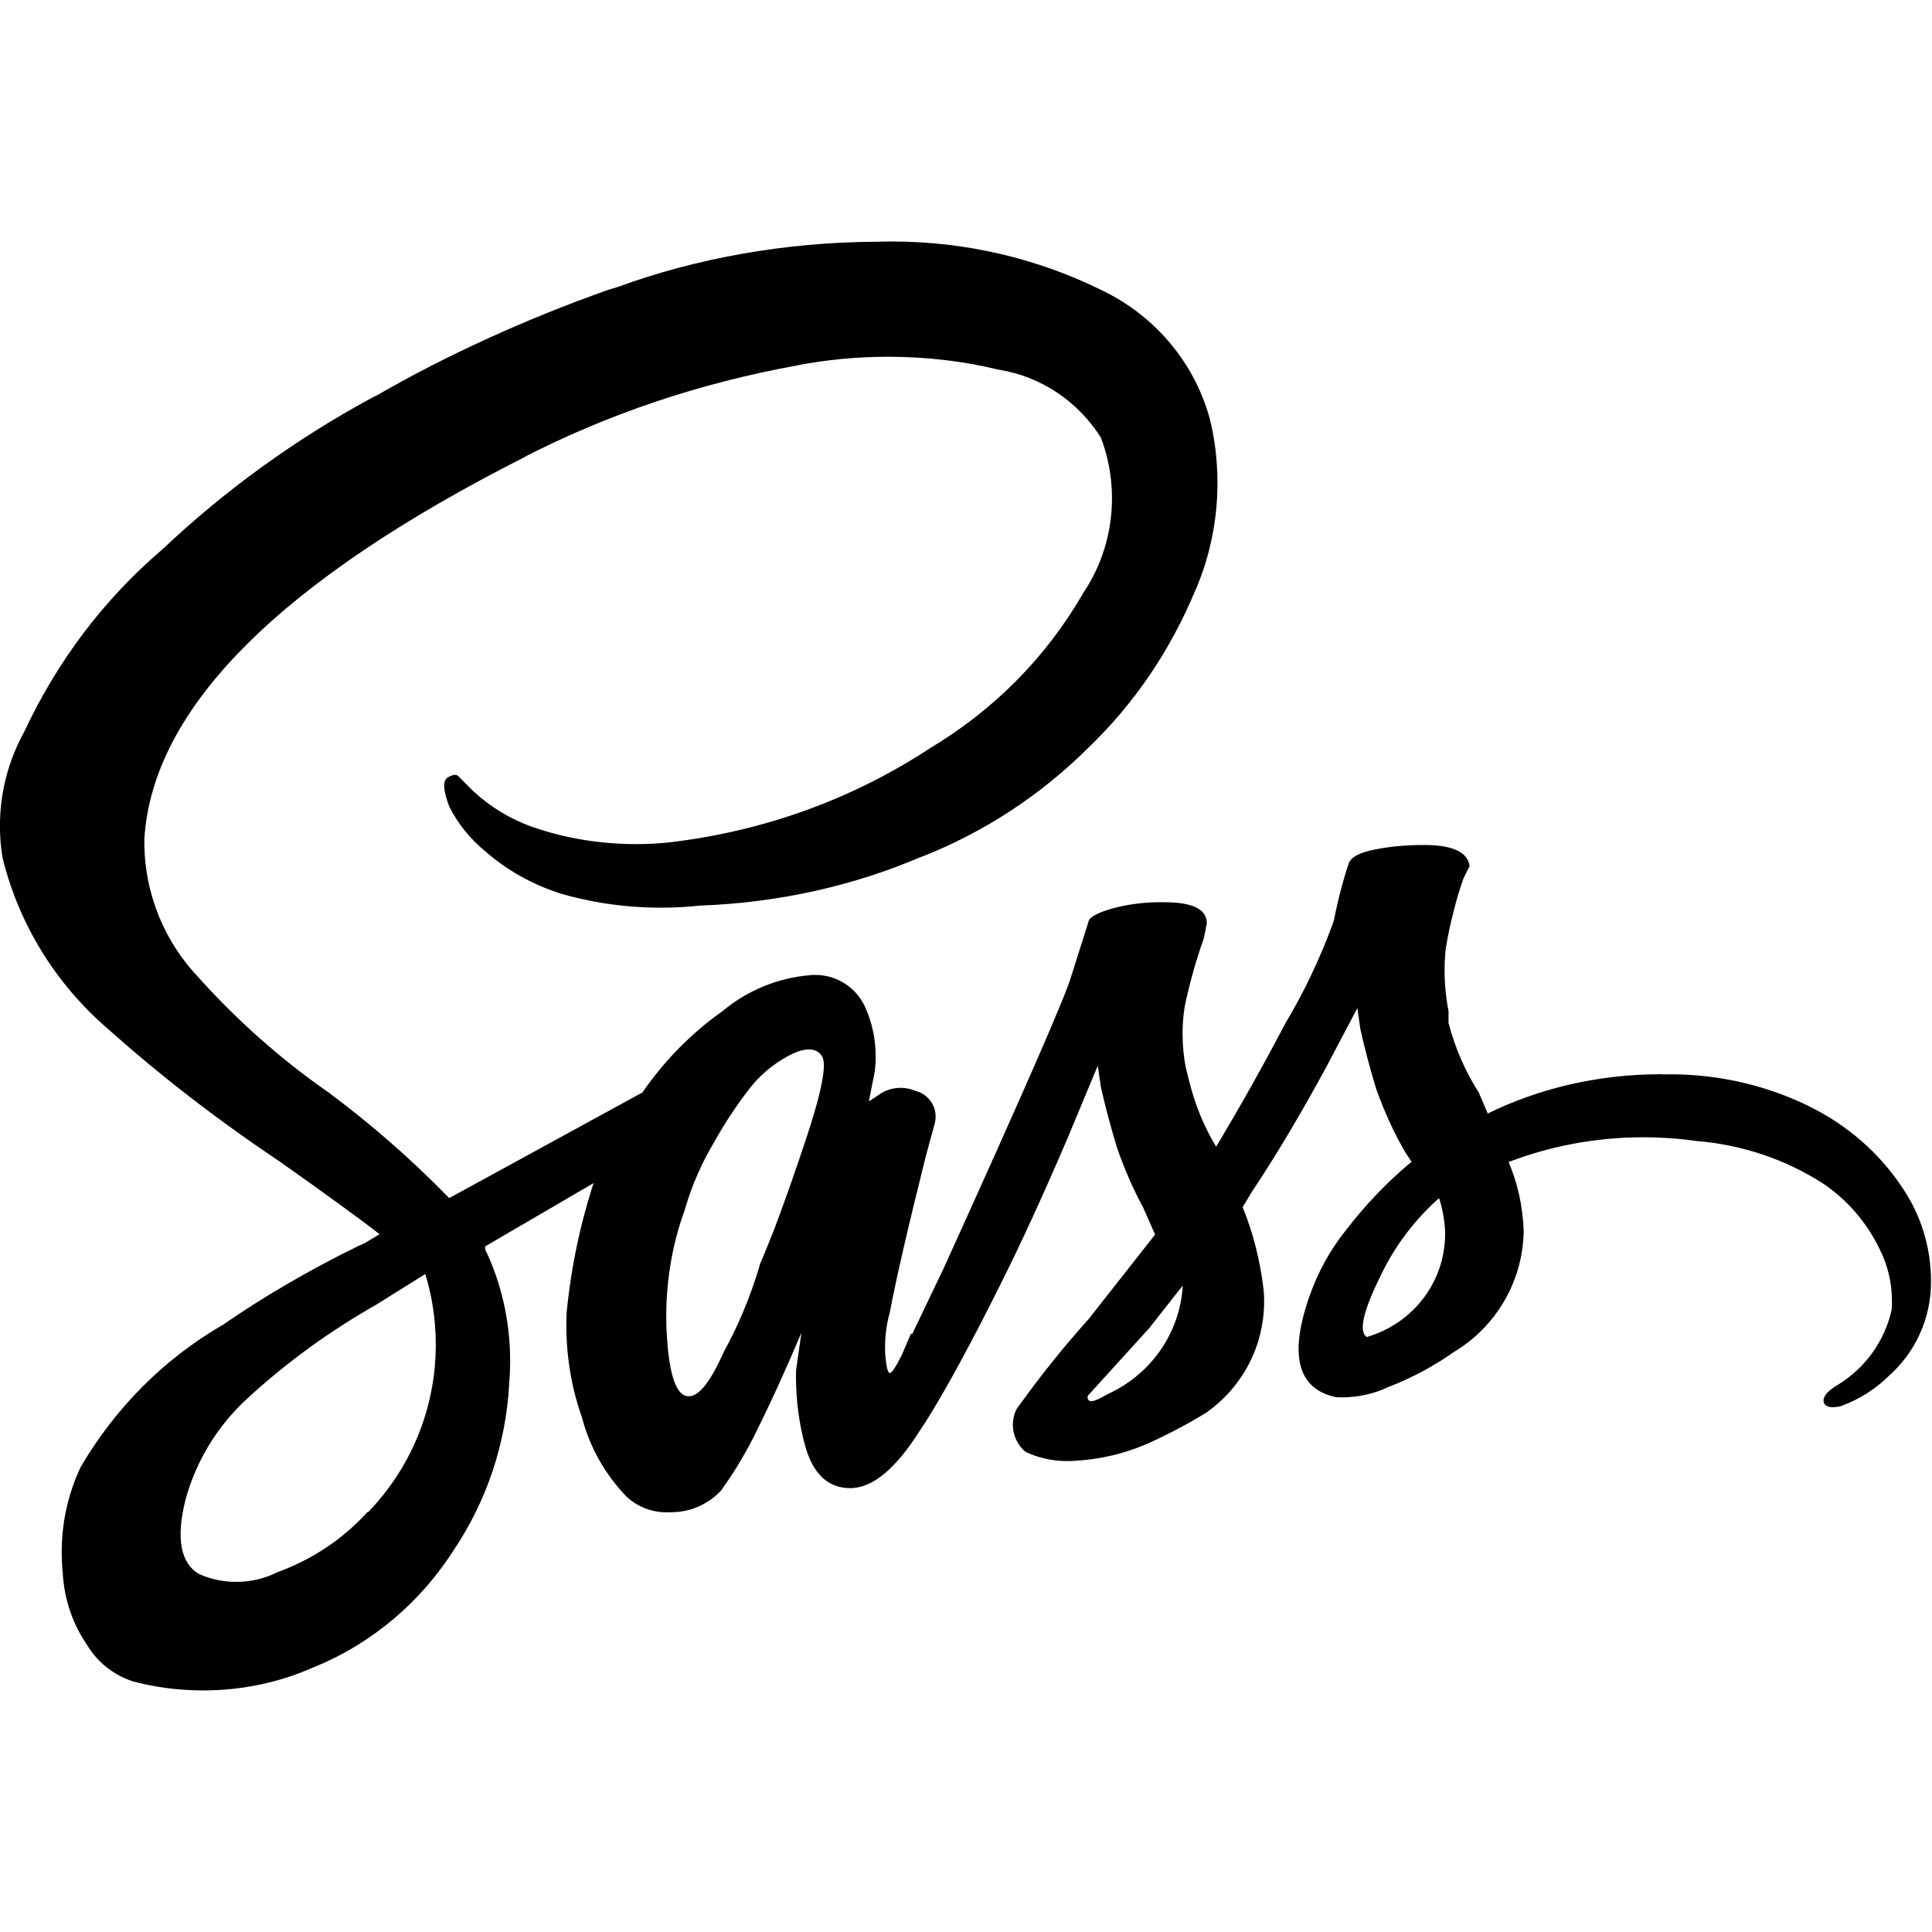
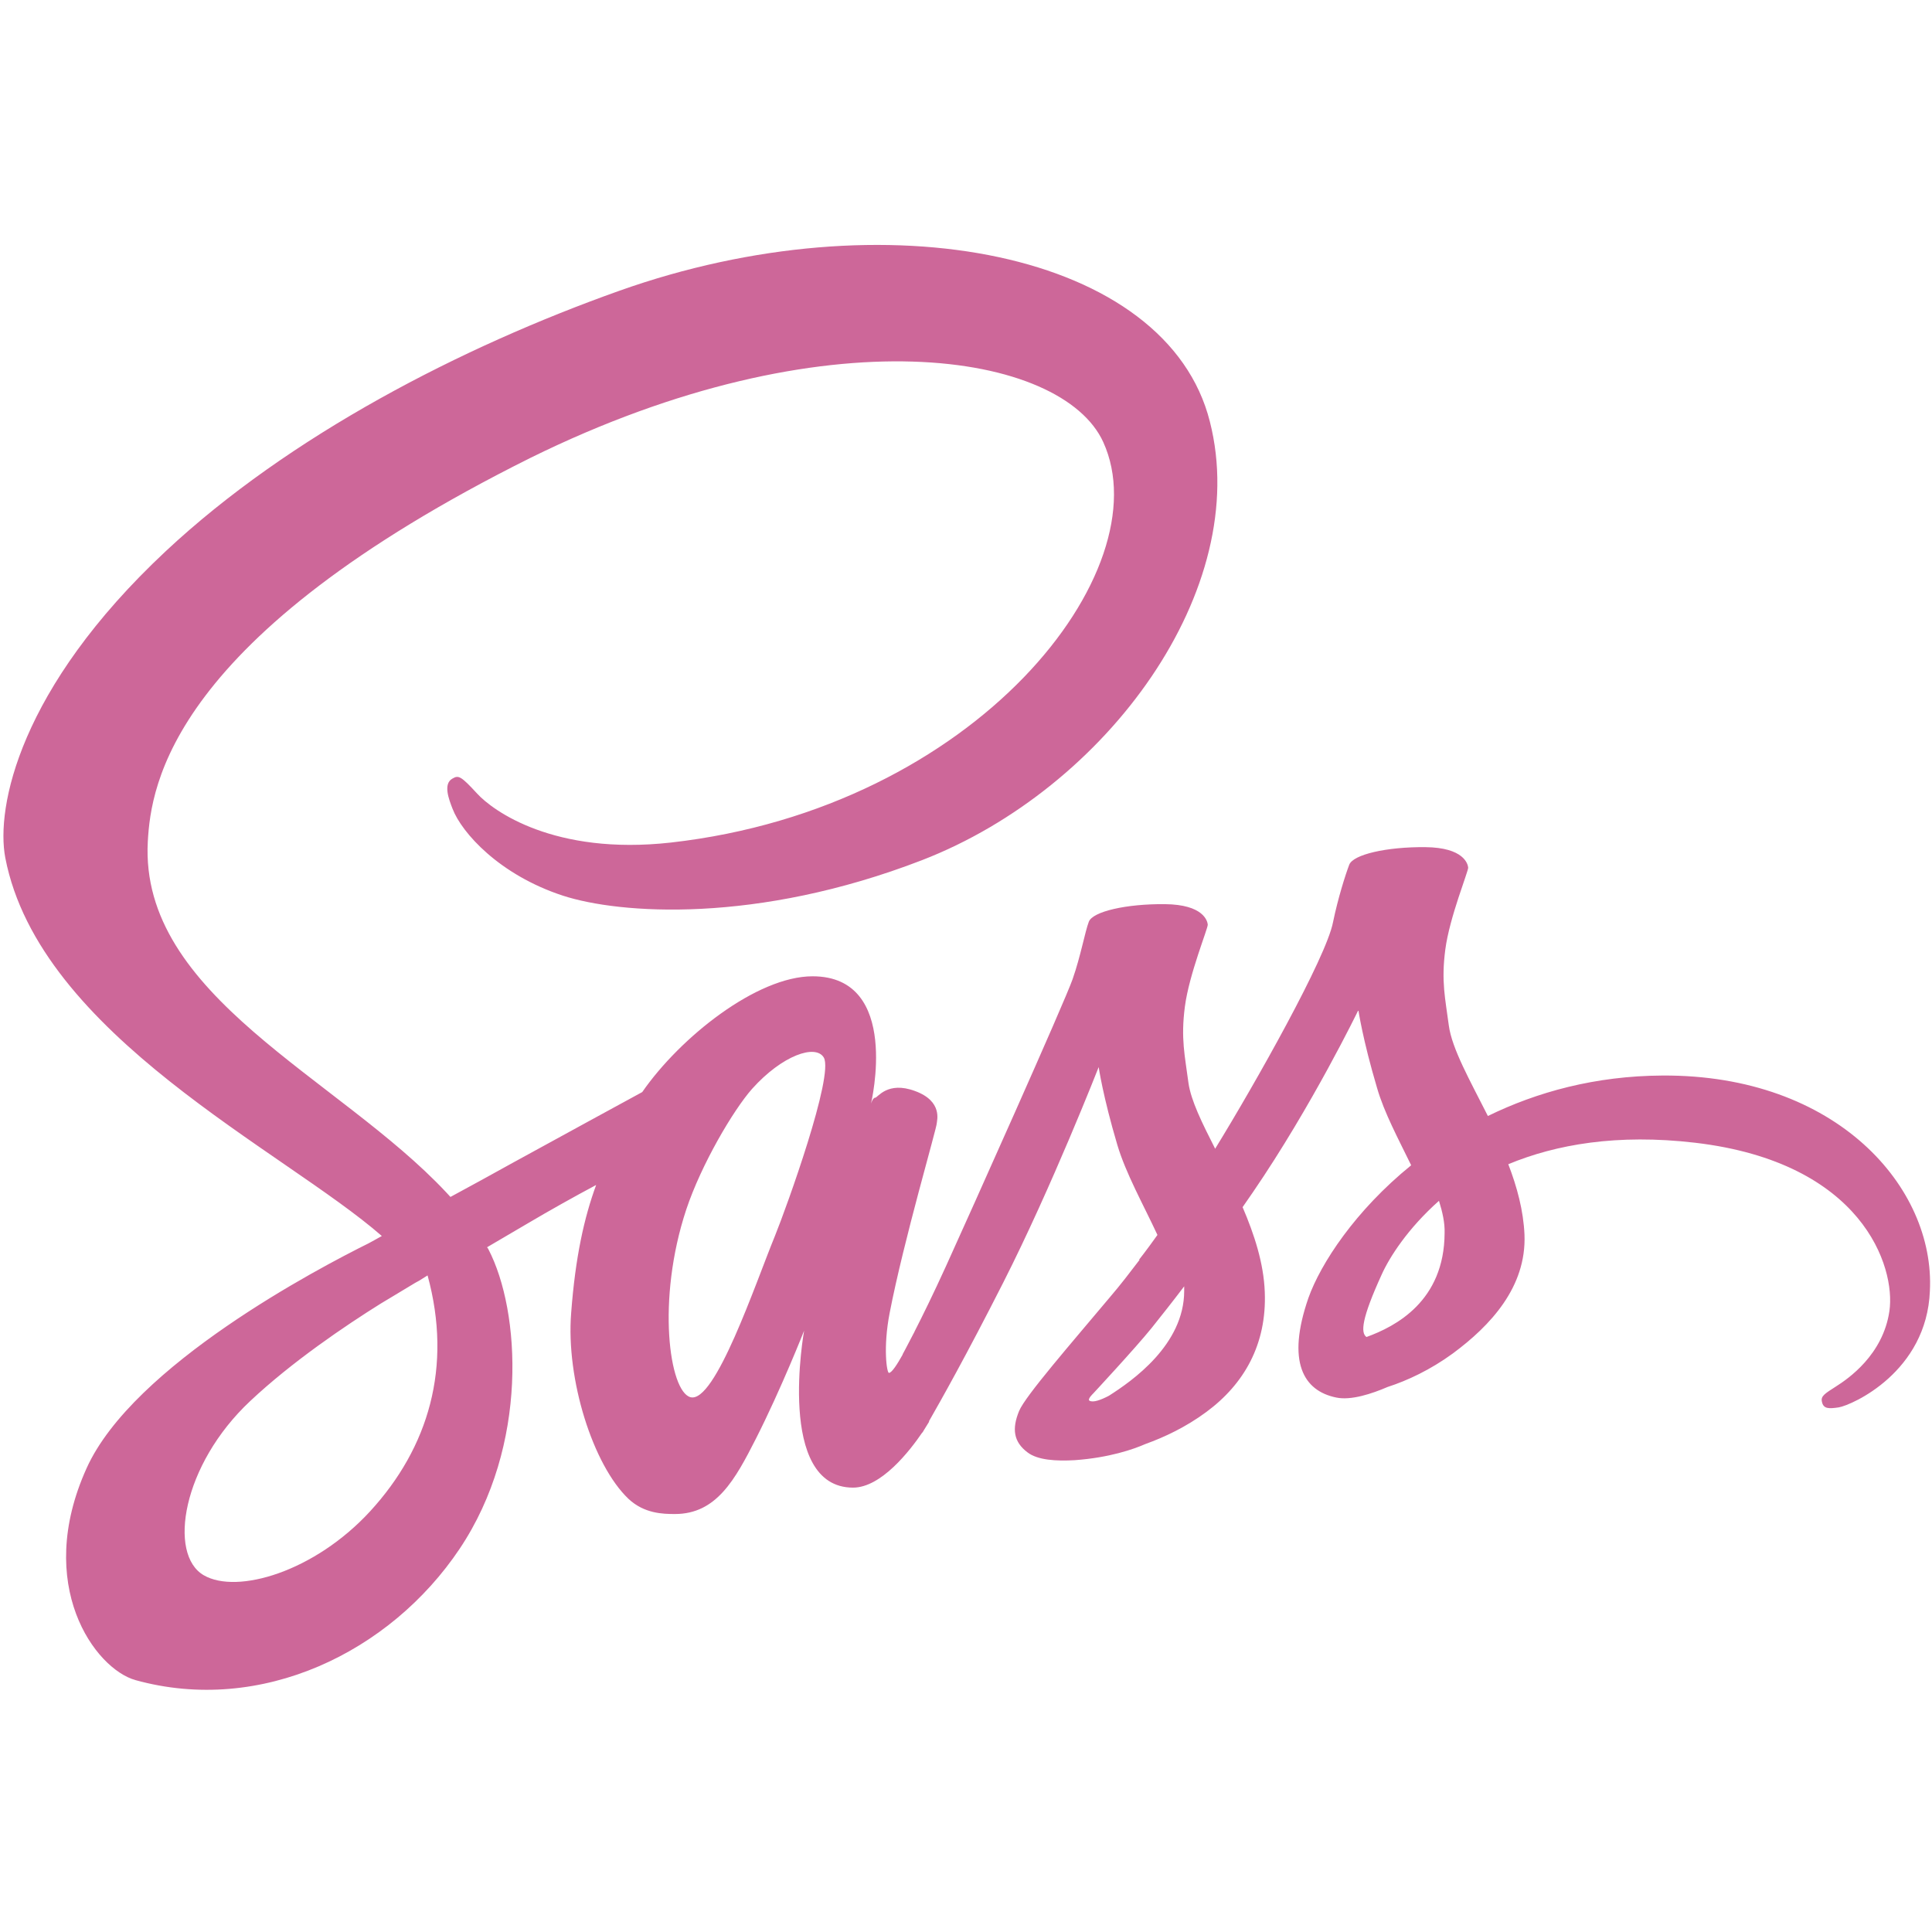
- <svg xmlns="http://www.w3.org/2000/svg" fill="#000000" width="800px" height="800px" viewBox="0 -4 32 32">
-   <path d="m27.533 13.796c.039-.001.085-.002.132-.002.834 0 1.623.194 2.323.54l-.031-.014c.638.311 1.162.771 1.541 1.335l.009.014c.299.436.477.975.477 1.555 0 .042-.001.084-.003.125v-.006c-.031.579-.294 1.09-.698 1.448l-.002.002c-.221.217-.488.387-.785.495l-.015.005q-.25.05-.275-.075t.225-.275c.452-.274.779-.716.898-1.237l.003-.013c.003-.042.005-.091.005-.141 0-.311-.074-.605-.205-.865l.005.011c-.217-.453-.541-.825-.94-1.094l-.01-.006c-.597-.384-1.313-.636-2.083-.699l-.016-.001c-.262-.039-.564-.061-.872-.061-.801 0-1.566.151-2.27.426l.042-.015c.145.339.236.732.249 1.144v.005c-.016.845-.47 1.58-1.145 1.99l-.011.006c-.31.22-.664.413-1.041.563l-.035.012c-.229.112-.498.177-.782.177-.033 0-.065-.001-.097-.003h.005q-.949-.199-.45-1.65c.145-.421.348-.786.605-1.107l-.006.007c.329-.43.69-.807 1.089-1.141l.011-.009-.098-.146c-.183-.312-.351-.675-.486-1.054l-.014-.046q-.15-.5-.25-.949l-.05-.35-.5.949q-.65 1.2-1.25 2.099l-.15.25c.168.408.292.881.348 1.375l.002.025c.004.047.006.103.006.159 0 .758-.374 1.428-.948 1.837l-.007.005c-.274.169-.601.344-.94.5l-.06.025c-.353.153-.762.253-1.191.275h-.009c-.033.002-.072.004-.111.004-.25 0-.487-.057-.699-.158l.01.004c-.127-.109-.207-.269-.207-.448 0-.091.021-.178.058-.255l-.002.004c.4-.561.794-1.049 1.213-1.515l-.013.015 1.1-1.399-.199-.45c-.16-.294-.313-.641-.436-1.001l-.014-.048q-.15-.5-.25-.949l-.05-.35-.5 1.2q-.599 1.399-1.1 2.399-.747 1.5-1.25 2.3l-.1.15q-.599.949-1.15.949t-.747-.7c-.096-.344-.152-.739-.152-1.147 0-.036 0-.072.001-.108v.005l.1-.7v.05q-.4.949-.8 1.749c-.177.346-.359.641-.563.919l.013-.019c-.206.216-.496.35-.817.35-.003 0-.005 0-.008 0-.021.002-.045.002-.069.002-.253 0-.483-.096-.657-.253l.001.001c-.349-.358-.608-.805-.742-1.304l-.005-.021c-.164-.455-.258-.981-.258-1.529 0-.071.002-.141.005-.21v.01c.079-.796.238-1.525.471-2.22l-.021.071-1.799 1.05v.05c.261.542.414 1.178.414 1.85 0 .123-.005.245-.015.365l.001-.016c-.053 1.03-.382 1.973-.913 2.77l.013-.02c-.557.884-1.36 1.567-2.314 1.962l-.033.012c-.537.241-1.165.382-1.825.382-.418 0-.824-.056-1.208-.162l.032.007c-.318-.107-.578-.319-.743-.593l-.003-.006c-.233-.338-.38-.751-.403-1.196v-.006c-.011-.101-.017-.218-.017-.337 0-.513.117-.999.326-1.432l-.009.02c.574-.979 1.368-1.772 2.316-2.33l.03-.016c.671-.465 1.442-.916 2.247-1.309l.106-.047.25-.15q-.45-.35-1.65-1.2c-1.069-.716-1.998-1.439-2.874-2.221l.025.022c-.847-.729-1.464-1.703-1.741-2.812l-.008-.038c-.026-.154-.041-.331-.041-.511 0-.564.145-1.094.399-1.555l-.008.017c.56-1.204 1.336-2.219 2.288-3.035l.012-.01c1.03-.973 2.196-1.82 3.462-2.506l.087-.043c1.131-.653 2.452-1.26 3.829-1.747l.17-.052c1.279-.468 2.756-.742 4.296-.747h.002c.07-.002.153-.004.236-.004 1.241 0 2.415.287 3.459.798l-.046-.021c.9.41 1.574 1.182 1.844 2.126l.006.024c.083.322.13.692.13 1.073 0 .632-.131 1.234-.366 1.78l.011-.029c-.428 1.037-1.037 1.92-1.797 2.647l-.003.003c-.77.763-1.693 1.373-2.718 1.78l-.055.019c-1.074.461-2.321.751-3.63.799l-.019.001c-.192.022-.414.034-.639.034-.592 0-1.163-.085-1.703-.244l.043.011c-.483-.154-.9-.393-1.254-.703l.004.003c-.248-.202-.45-.451-.594-.734l-.006-.013q-.15-.4-.025-.475t.175-.025l.25.25c.279.259.612.463.98.593l.02.006c.506.176 1.09.278 1.697.278.195 0 .387-.01.576-.031l-.023.002c1.618-.191 3.077-.743 4.336-1.573l-.037.023c1.064-.633 1.925-1.503 2.531-2.54l.018-.034c.301-.442.481-.988.481-1.576 0-.361-.068-.707-.192-1.025l.007.019c-.374-.591-.979-1.007-1.685-1.122l-.014-.002c-.548-.135-1.178-.213-1.825-.213-.521 0-1.031.05-1.524.146l.05-.008c-1.687.304-3.195.825-4.586 1.541l.091-.043q-6.148 3.1-6.349 6.349v.049c0 .873.343 1.666.902 2.252l-.001-.001c.637.708 1.341 1.333 2.11 1.873l.039.026c.701.524 1.321 1.065 1.898 1.649l.001.002.1.1 3.2-1.749c.365-.528.804-.974 1.308-1.334l.016-.011c.4-.336.908-.555 1.465-.599l.009-.001c.02-.002.043-.002.067-.002.373 0 .693.225.831.547l.002.006c.105.235.166.51.166.799 0 .088-.006.175-.017.261l.001-.01-.097.493.15-.1c.104-.079.235-.126.377-.126.09 0 .175.019.252.053l-.004-.002c.192.05.331.222.331.426 0 .035-.004.069-.012.102l.001-.003-.15.55q-.45 1.799-.599 2.599c-.05.173-.078.372-.078.578 0 .043.001.085.004.127v-.006q.025.3.075.3t.199-.3l.15-.35q.05 0 0 .05l.55-1.15q1.95-4.298 2.099-4.8l.3-.949q.05-.1.4-.199c.237-.064.508-.101.788-.101.023 0 .046 0 .068.001h-.003q.7 0 .7.35l-.05.25c-.112.308-.223.693-.309 1.087l-.011.063c-.02.129-.032.277-.032.429 0 .202.02.399.059.59l-.003-.019.05.199c.102.417.257.783.46 1.117l-.01-.017q.599-.999 1.15-2.049c.29-.483.56-1.043.777-1.629l.023-.07c.075-.377.161-.695.266-1.005l-.016.056q.05-.15.427-.225c.238-.048.511-.075.79-.075h.036-.002q.7 0 .747.35l-.1.199c-.119.336-.223.74-.293 1.155l-.006.045c-.009.097-.015.209-.015.323 0 .239.024.473.069.699l-.004-.023v.199c.115.436.286.819.51 1.166l-.01-.016.15.35c.835-.41 1.817-.65 2.855-.65h.039-.002zm-21.439 7.253c.695-.718 1.124-1.698 1.124-2.778 0-.417-.064-.819-.182-1.197l.008.028-.8.5c-.816.465-1.522.984-2.161 1.574l.008-.007c-.485.446-.843 1.023-1.019 1.674l-.006.025q-.225.925.225 1.2c.183.084.398.133.623.133.246 0 .479-.058.684-.162l-.009.004c.594-.216 1.097-.559 1.497-.998l.003-.003zm6.697-4.604q.25-.65.55-1.55.4-1.2.275-1.399t-.475-.05c-.278.135-.511.32-.697.547l-.003.004c-.208.263-.406.557-.582.866l-.018.034c-.202.331-.373.712-.492 1.116l-.009.034c-.193.523-.305 1.128-.305 1.758 0 .085.002.169.006.253v-.012q.05.999.32 1.075t.625-.725c.229-.413.433-.893.585-1.396l.014-.054q.149-.354.204-.501zm5.546 2.65c.693-.311 1.181-.966 1.249-1.741l.001-.008v-.05l-.55.7-.999 1.1c-.015.012-.025.03-.025.05 0 .02.01.038.024.05q.048.049.3-.1zm4.299-.95c.756-.216 1.3-.901 1.3-1.712 0-.013 0-.026 0-.039v.002c-.01-.2-.046-.388-.105-.566l.004.015c-.389.346-.708.76-.939 1.227l-.011.023q-.451.899-.252 1.048z" />
+ <svg xmlns="http://www.w3.org/2000/svg" width="800px" height="800px" viewBox="0 -32 256 256" version="1.1" preserveAspectRatio="xMidYMid">
+   <g fill="#CD6799">
+     <path d="M220.281,110.514 C211.375,110.56 203.634,112.705 197.153,115.876 C194.774,111.166 192.396,106.97 191.977,103.892 C191.51,100.302 190.951,98.11 191.51,93.82 C192.07,89.53 194.588,83.421 194.541,82.955 C194.495,82.489 193.982,80.297 188.852,80.251 C183.723,80.204 179.293,81.23 178.78,82.582 C178.267,83.934 177.288,87.012 176.635,90.183 C175.749,94.846 166.377,111.493 161.014,120.213 C159.289,116.809 157.797,113.824 157.47,111.446 C157.004,107.856 156.444,105.664 157.004,101.374 C157.564,97.084 160.082,90.976 160.035,90.509 C159.988,90.043 159.475,87.851 154.346,87.805 C149.217,87.758 144.787,88.784 144.274,90.136 C143.761,91.489 143.201,94.659 142.129,97.737 C141.056,100.815 128.606,128.606 125.342,135.787 C123.663,139.471 122.218,142.409 121.192,144.414 L121.192,144.414 C121.192,144.414 121.145,144.554 121.005,144.787 C120.119,146.512 119.607,147.445 119.607,147.445 C119.607,147.445 119.607,147.445 119.607,147.491 C118.907,148.75 118.161,149.916 117.788,149.916 C117.508,149.916 116.995,146.559 117.881,141.989 C119.746,132.337 124.176,117.322 124.13,116.809 C124.13,116.529 124.969,113.918 121.239,112.565 C117.601,111.213 116.296,113.451 115.969,113.451 C115.643,113.451 115.41,114.244 115.41,114.244 C115.41,114.244 119.467,97.364 107.669,97.364 C100.302,97.364 90.136,105.431 85.1,112.705 C81.929,114.431 75.168,118.114 67.94,122.078 C65.189,123.617 62.345,125.156 59.687,126.601 C59.5,126.415 59.314,126.181 59.127,125.995 C44.858,110.747 18.466,99.975 19.585,79.505 C20.004,72.044 22.569,52.459 70.272,28.678 C109.534,9.326 140.777,14.689 146.186,26.579 C153.926,43.553 129.446,75.075 88.877,79.644 C73.396,81.37 65.282,75.401 63.231,73.163 C61.086,70.831 60.759,70.691 59.966,71.158 C58.661,71.857 59.5,73.956 59.966,75.168 C61.179,78.339 66.168,83.934 74.608,86.686 C82.069,89.11 100.208,90.463 122.171,81.976 C146.745,72.463 165.957,46.024 160.315,23.875 C154.672,1.399 117.368,-6.015 82.069,6.528 C61.086,13.989 38.33,25.74 21.963,41.035 C2.518,59.22 -0.56,75.028 0.699,81.65 C5.223,105.151 37.631,120.446 50.594,131.777 C49.941,132.15 49.335,132.477 48.822,132.756 C42.34,135.974 17.626,148.89 11.471,162.553 C4.477,178.034 12.59,189.132 17.953,190.624 C34.6,195.241 51.713,186.941 60.899,173.231 C70.085,159.522 68.966,141.709 64.723,133.549 C64.676,133.456 64.63,133.362 64.536,133.269 C66.215,132.29 67.94,131.264 69.619,130.285 C72.93,128.326 76.194,126.508 78.992,125.016 C77.406,129.352 76.24,134.528 75.681,141.989 C74.981,150.756 78.572,162.133 83.282,166.61 C85.38,168.568 87.851,168.615 89.437,168.615 C94.939,168.615 97.411,164.045 100.162,158.636 C103.519,152.015 106.55,144.321 106.55,144.321 C106.55,144.321 102.773,165.118 113.032,165.118 C116.762,165.118 120.539,160.268 122.218,157.797 L122.218,157.843 C122.218,157.843 122.311,157.703 122.498,157.377 C122.871,156.771 123.104,156.398 123.104,156.398 L123.104,156.305 C124.596,153.693 127.953,147.771 132.943,137.932 C139.378,125.249 145.58,109.395 145.58,109.395 C145.58,109.395 146.139,113.265 148.051,119.7 C149.17,123.477 151.502,127.627 153.367,131.637 C151.875,133.736 150.942,134.901 150.942,134.901 C150.942,134.901 150.942,134.901 150.989,134.948 C149.776,136.533 148.471,138.259 147.025,139.937 C141.942,145.999 135.881,152.947 135.041,154.952 C134.062,157.33 134.295,159.056 136.16,160.455 C137.513,161.481 139.937,161.62 142.409,161.481 C146.979,161.154 150.196,160.035 151.781,159.336 C154.253,158.45 157.144,157.097 159.848,155.092 C164.838,151.408 167.869,146.139 167.589,139.191 C167.449,135.368 166.19,131.544 164.651,127.953 C165.118,127.301 165.537,126.648 166.004,125.995 C173.884,114.477 179.993,101.84 179.993,101.84 C179.993,101.84 180.552,105.711 182.464,112.146 C183.397,115.41 185.309,118.954 186.987,122.404 C179.573,128.42 175.003,135.414 173.371,139.984 C170.434,148.471 172.718,152.294 177.055,153.18 C179.013,153.6 181.811,152.667 183.863,151.781 C186.474,150.942 189.552,149.497 192.49,147.352 C197.479,143.668 202.282,138.538 202.002,131.591 C201.862,128.42 201.023,125.295 199.857,122.264 C206.152,119.653 214.266,118.208 224.618,119.42 C246.814,122.031 251.197,135.881 250.358,141.709 C249.518,147.538 244.855,150.709 243.317,151.688 C241.778,152.667 241.265,152.994 241.405,153.693 C241.591,154.719 242.337,154.672 243.643,154.486 C245.462,154.16 255.301,149.776 255.72,139.051 C256.42,125.342 243.363,110.374 220.281,110.514 L220.281,110.514 Z M49.055,168.242 C41.687,176.262 31.429,179.293 26.999,176.729 C22.243,173.977 24.108,162.133 33.154,153.647 C38.656,148.471 45.744,143.668 50.454,140.73 C51.526,140.077 53.112,139.145 55.024,137.979 C55.35,137.792 55.537,137.699 55.537,137.699 L55.537,137.699 C55.91,137.466 56.283,137.233 56.656,137 C59.966,149.123 56.796,159.802 49.055,168.242 L49.055,168.242 Z M102.68,131.777 C100.115,138.026 94.753,154.02 91.489,153.134 C88.691,152.388 86.965,140.264 90.929,128.28 C92.934,122.264 97.177,115.083 99.649,112.286 C103.659,107.809 108.089,106.317 109.161,108.136 C110.514,110.514 104.265,127.86 102.68,131.777 L102.68,131.777 Z M146.932,152.947 C145.859,153.507 144.834,153.88 144.367,153.6 C144.041,153.413 144.834,152.667 144.834,152.667 C144.834,152.667 150.383,146.699 152.574,143.994 C153.833,142.409 155.325,140.544 156.911,138.445 L156.911,139.051 C156.911,146.186 150.009,150.989 146.932,152.947 L146.932,152.947 Z M181.065,145.16 C180.272,144.6 180.412,142.735 183.07,136.906 C184.096,134.621 186.521,130.798 190.671,127.114 C191.137,128.606 191.464,130.052 191.417,131.404 C191.37,140.404 184.936,143.761 181.065,145.16 L181.065,145.16 Z">
+ 
+         </path>
+   </g>
</svg>
